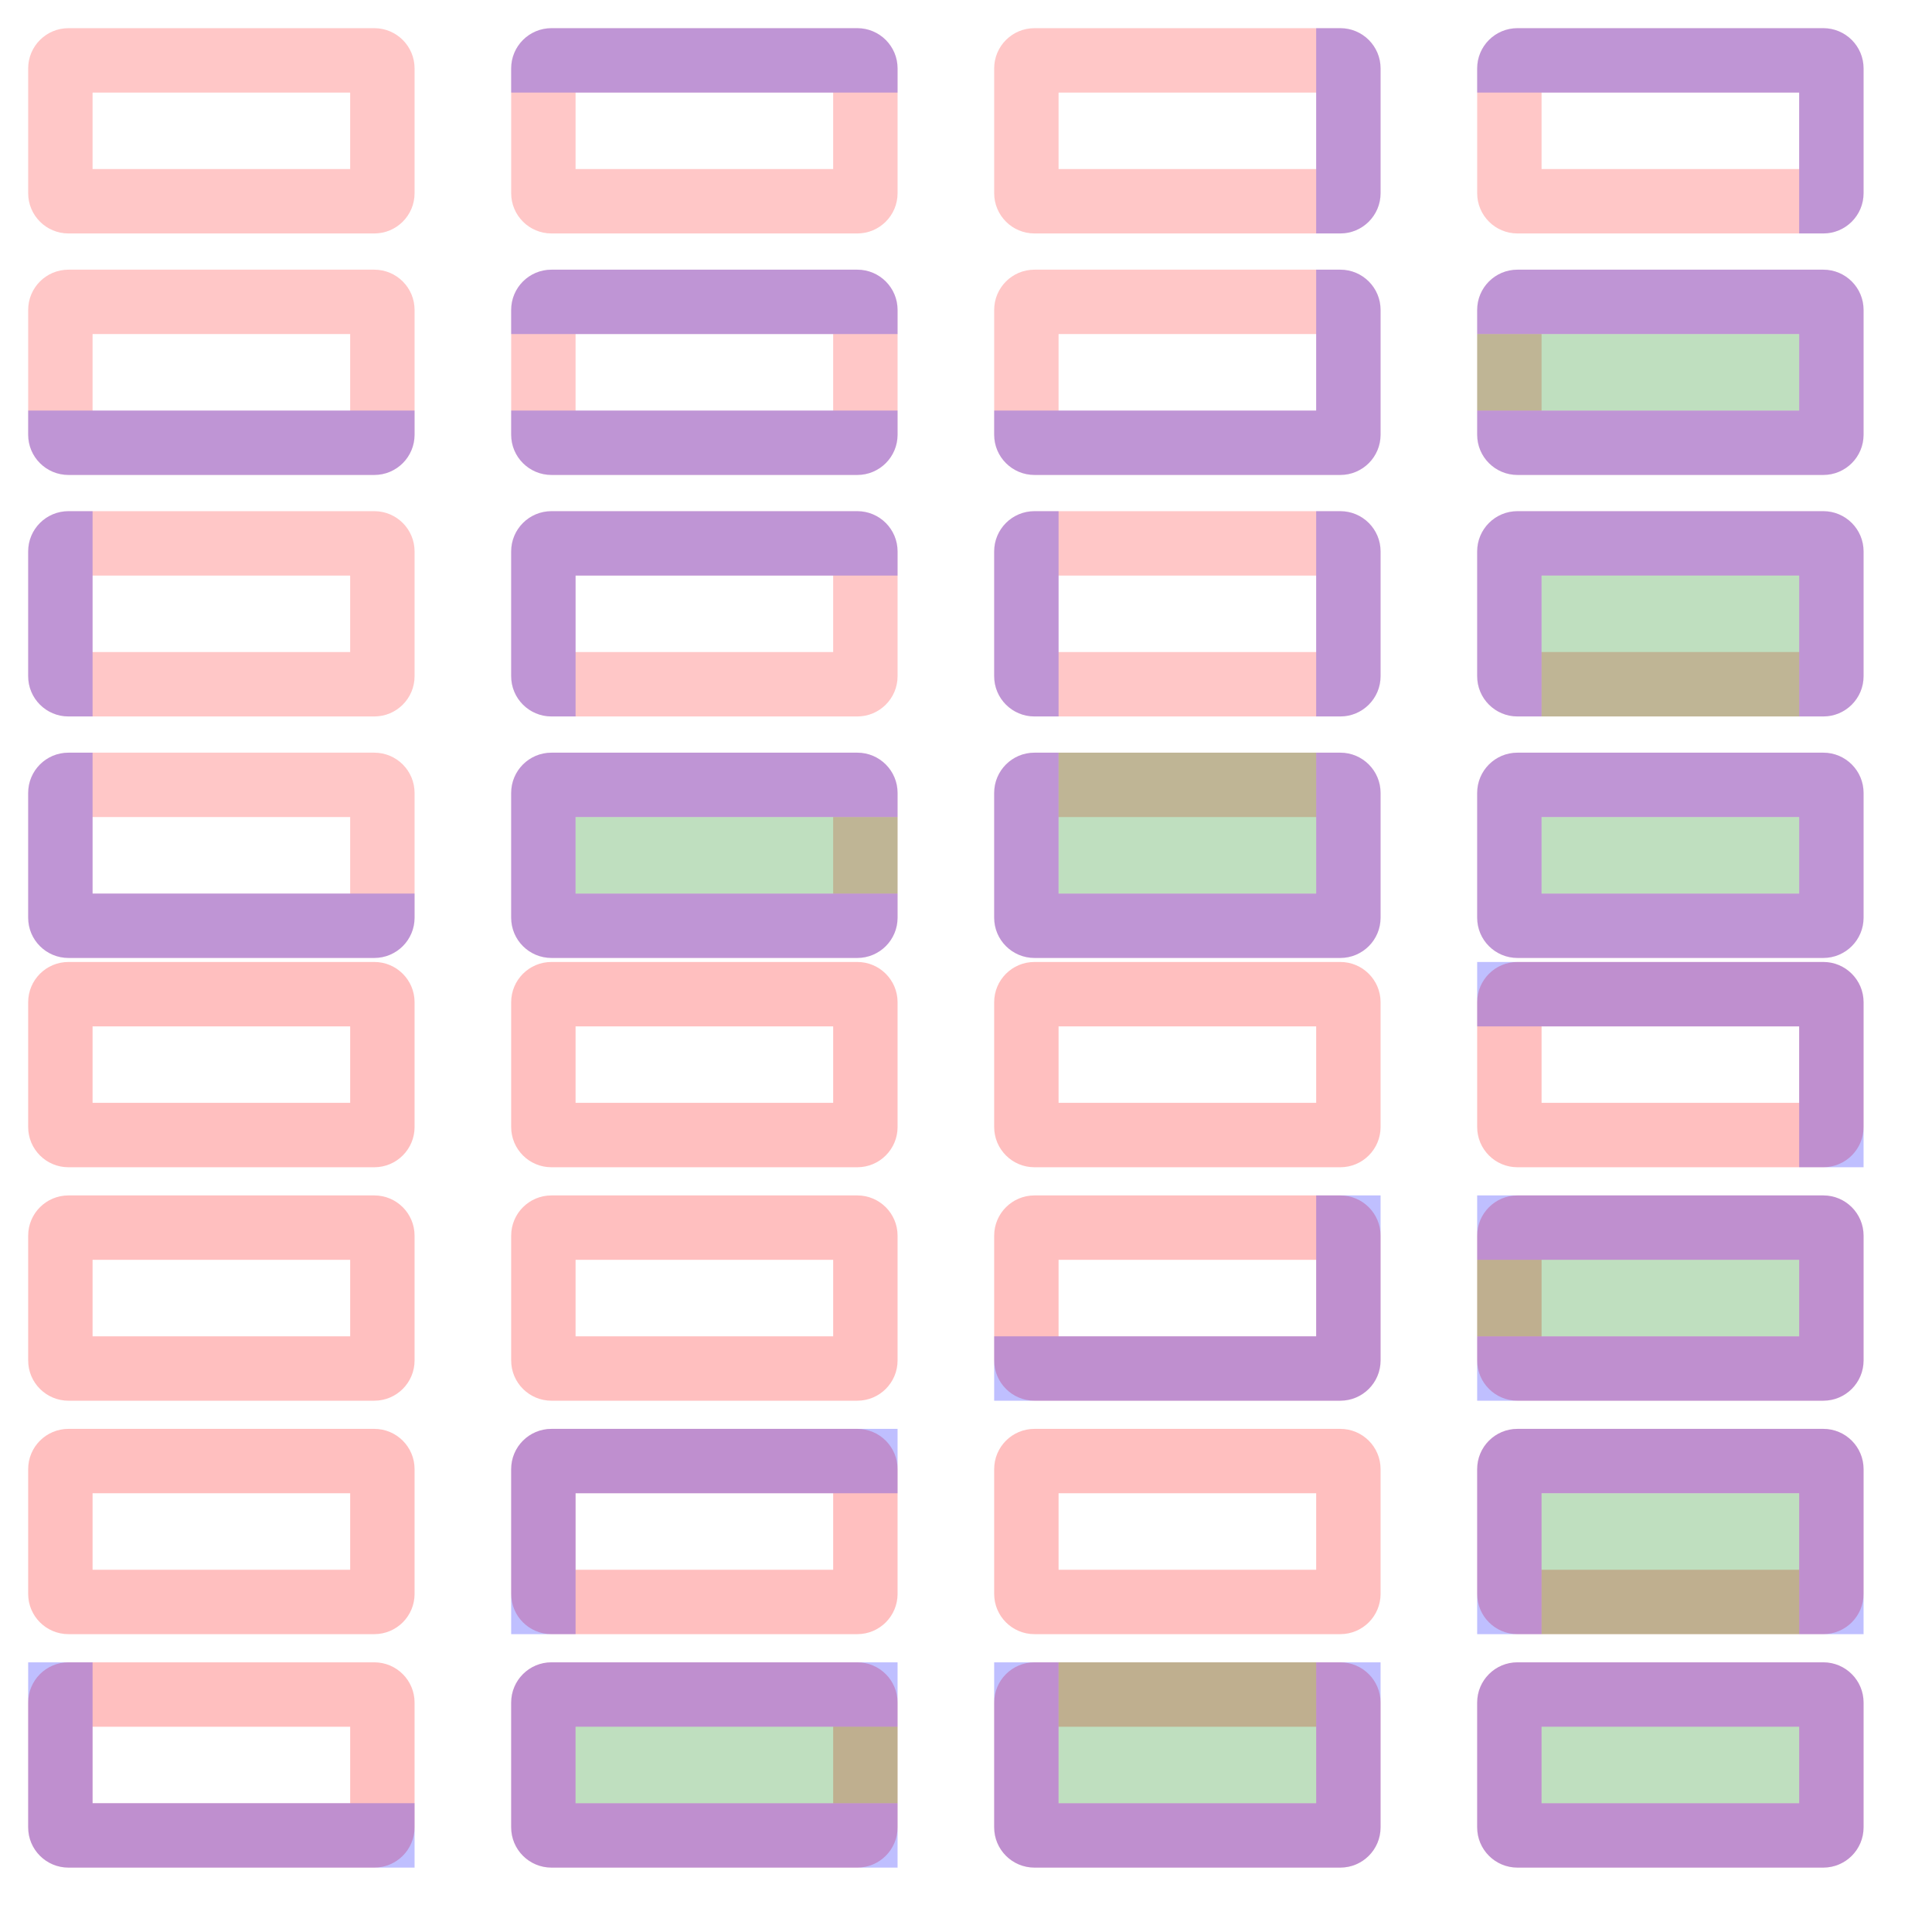
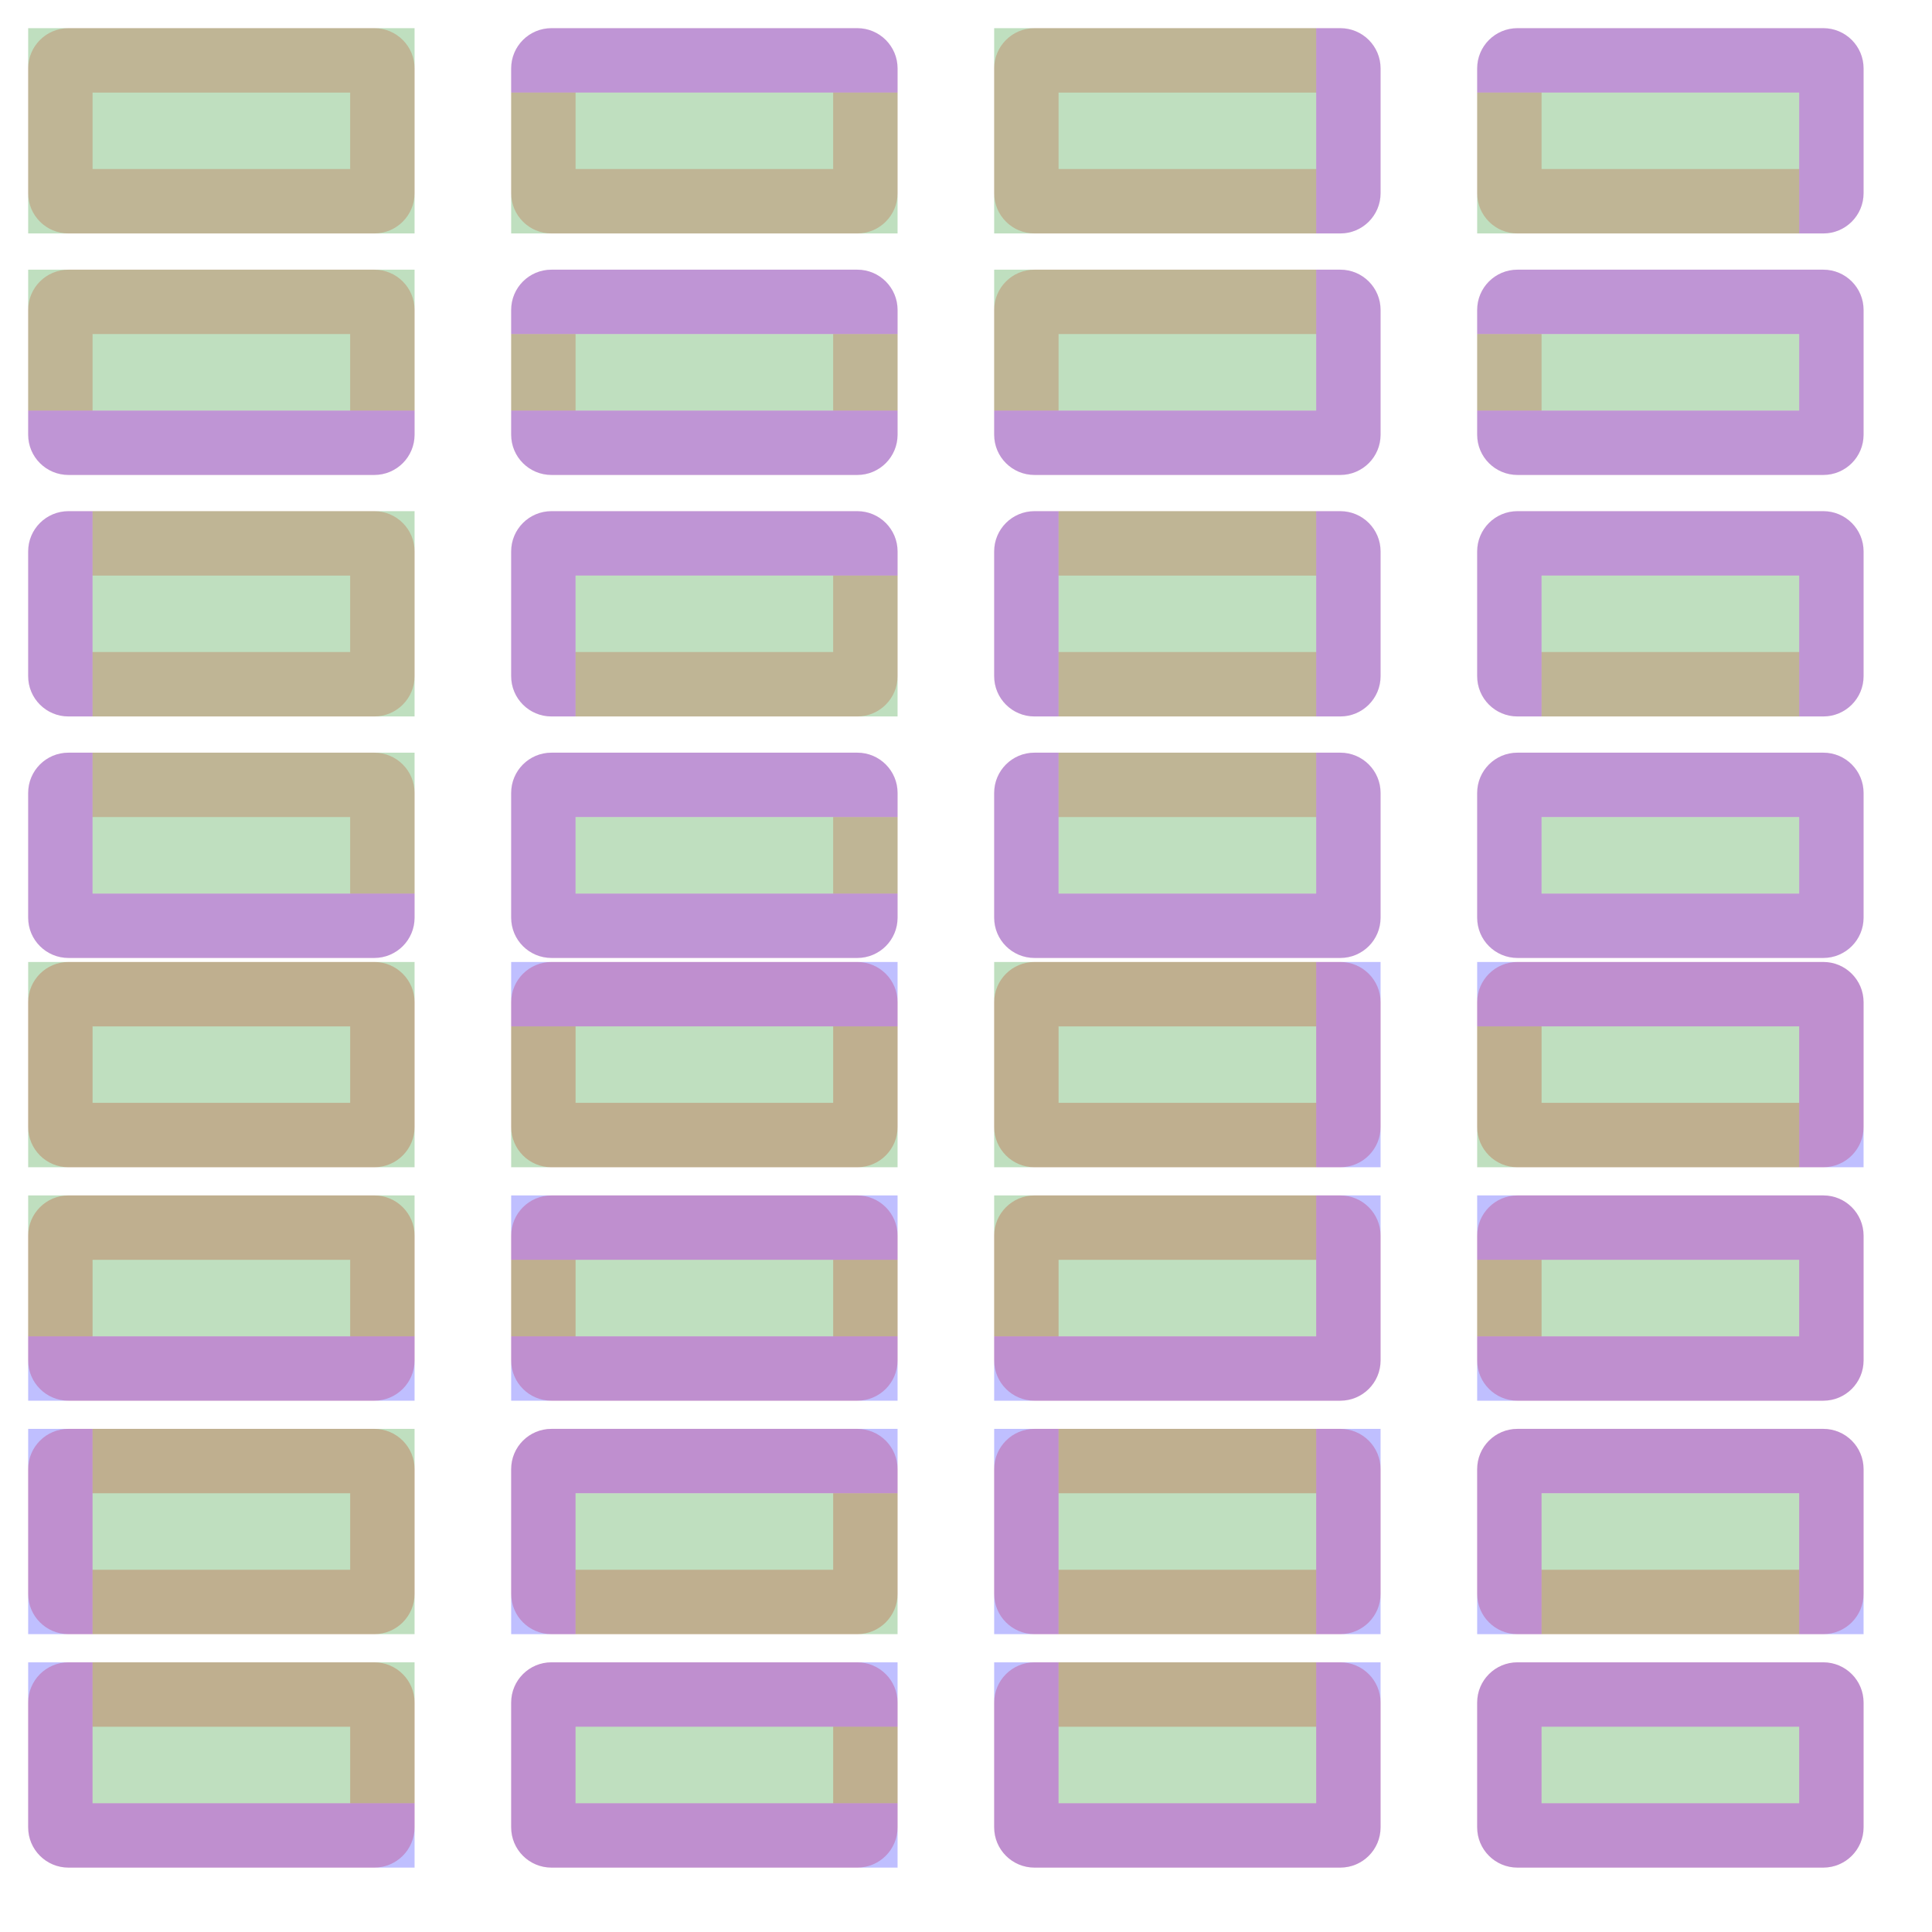
<svg xmlns="http://www.w3.org/2000/svg" version="1.1" viewBox="0 0 480 480">
  <defs>
    <clipPath id="clip_0">
      <polygon points="0 0,480 0,480 480,0 480" />
    </clipPath>
  </defs>
  <g clip-path="url(#clip_0)">
    <path style="fill:#FFFFFF;" d="M 0,0 C 0,0 0,0 0,0 L 480,0 C 480,0 480,0 480,0 L 480,480 C 480,480 480,480 480,480 L 0,480 C 0,480 0,480 0,480 L 0,0 Z" />
    <defs>
      <clipPath id="clip_1">
        <polygon points="0 0,480 0,480 480,0 480" />
      </clipPath>
    </defs>
    <g clip-path="url(#clip_1)">
      <path style="fill:#FFFFFF;" d="M 0,0 C 0,0 0,0 0,0 L 480,0 C 480,0 480,0 480,0 L 480,480 C 480,480 480,480 480,480 L 0,480 C 0,480 0,480 0,480 L 0,0 Z" />
      <path style="fill:#FF0000;fill-opacity:0.22" d="M 7,17 C 7,11.48 11.48,7 17,7 L 93,7 C 98.52,7 103,11.48 103,17 L 103,48 C 103,53.52 98.52,58 93,58 L 17,58 C 11.48,58 7,53.52 7,48 L 7,17 M 23,23 L 23,42 L 87,42 L 87,23 L 23,23 Z" />
+       <path style="fill:#008000;fill-opacity:0.25" d="M 7,7 C 7,7 7,7 7,7 L 103,7 C 103,7 103,7 103,7 L 103,58 C 103,58 103,58 103,58 L 7,58 C 7,58 7,58 7,58 L 7,7 Z" />
      <path style="fill:#FF0000;fill-opacity:0.25" d="M 7,249 C 7,243.48 11.48,239 17,239 L 93,239 C 98.52,239 103,243.48 103,249 L 103,280 C 103,285.52 98.52,290 93,290 L 17,290 C 11.48,290 7,285.52 7,280 L 7,249 M 23,255 L 23,274 L 87,274 L 87,255 L 23,255 Z" />
+       <path style="fill:#008000;fill-opacity:0.25" d="M 7,239 C 7,239 7,239 7,239 L 103,239 C 103,239 103,239 103,239 L 103,290 C 103,290 103,290 103,290 L 7,290 C 7,290 7,290 7,290 L 7,239 Z" />
      <path style="fill:#FF0000;fill-opacity:0.22" d="M 127,17 C 127,11.48 131.48,7 137,7 L 213,7 C 218.52,7 223,11.48 223,17 L 223,48 C 223,53.52 218.52,58 213,58 L 137,58 C 131.48,58 127,53.52 127,48 L 127,17 M 143,23 L 143,42 L 207,42 L 207,23 L 143,23 Z" />
      <path style="fill:#0000FF;fill-opacity:0.25" d="M 137,7 C 131.48,7 127,11.48 127,17 L 127,23 L 223,23 L 223,17 C 223,11.48 218.52,7 213,7 L 137,7 Z" />
+       <path style="fill:#008000;fill-opacity:0.25" d="M 223,58 C 223,58 223,58 223,58 L 127,58 C 127,58 127,58 127,58 L 127,23 L 223,23 L 223,58 Z" />
      <path style="fill:#FF0000;fill-opacity:0.25" d="M 127,249 C 127,243.48 131.48,239 137,239 L 213,239 C 218.52,239 223,243.48 223,249 L 223,280 C 223,285.52 218.52,290 213,290 L 137,290 C 131.48,290 127,285.52 127,280 L 127,249 M 143,255 L 143,274 L 207,274 L 207,255 L 143,255 Z" />
+       <path style="fill:#0000FF;fill-opacity:0.25" d="M 127,239 L 127,249 L 127,255 L 223,255 L 223,249 L 223,239 L 127,239 Z" />
+       <path style="fill:#008000;fill-opacity:0.25" d="M 223,290 C 223,290 223,290 223,290 L 127,290 C 127,290 127,290 127,290 L 127,255 L 223,255 L 223,290 Z" />
      <path style="fill:#FF0000;fill-opacity:0.22" d="M 247,17 C 247,11.48 251.48,7 257,7 L 333,7 C 338.52,7 343,11.48 343,17 L 343,48 C 343,53.52 338.52,58 333,58 L 257,58 C 251.48,58 247,53.52 247,48 L 247,17 M 263,23 L 263,42 L 327,42 L 327,23 L 263,23 Z" />
      <path style="fill:#0000FF;fill-opacity:0.25" d="M 343,17 C 343,11.48 338.52,7 333,7 L 327,7 L 327,58 L 333,58 C 338.52,58 343,53.52 343,48 L 343,17 Z" />
+       <path style="fill:#008000;fill-opacity:0.25" d="M 247,7 C 247,7 247,7 247,7 L 327,7 L 327,58 L 247,58 C 247,58 247,58 247,58 L 247,7 Z" />
      <path style="fill:#FF0000;fill-opacity:0.25" d="M 247,249 C 247,243.48 251.48,239 257,239 L 333,239 C 338.52,239 343,243.48 343,249 L 343,280 C 343,285.52 338.52,290 333,290 L 257,290 C 251.48,290 247,285.52 247,280 L 247,249 M 263,255 L 263,274 L 327,274 L 327,255 L 263,255 Z" />
+       <path style="fill:#0000FF;fill-opacity:0.25" d="M 343,239 L 333,239 L 327,239 L 327,290 L 333,290 L 343,290 L 343,239 Z" />
+       <path style="fill:#008000;fill-opacity:0.25" d="M 247,239 C 247,239 247,239 247,239 L 327,239 L 327,290 L 247,290 C 247,290 247,290 247,290 L 247,239 Z" />
      <path style="fill:#FF0000;fill-opacity:0.22" d="M 367,17 C 367,11.48 371.48,7 377,7 L 453,7 C 458.52,7 463,11.48 463,17 L 463,48 C 463,53.52 458.52,58 453,58 L 377,58 C 371.48,58 367,53.52 367,48 L 367,17 M 383,23 L 383,42 L 447,42 L 447,23 L 383,23 Z" />
-       <path style="fill:#0000FF;fill-opacity:0.25" d="M 377,7 C 371.48,7 367,11.48 367,17 L 367,23 L 447,23 L 447,58 L 453,58 C 458.52,58 463,53.52 463,48 L 463,17 C 463,11.48 458.52,7 453,7 L 377,7 Z" />
+       <path style="fill:#0000FF;fill-opacity:0.25" d="M 447,23 L 447,58 L 453,58 C 458.52,58 463,53.52 463,48 L 463,17 C 463,11.48 458.52,7 453,7 L 377,7 C 371.48,7 367,11.48 367,17 L 367,23 L 447,23 Z" />
+       <path style="fill:#008000;fill-opacity:0.25" d="M 367,23 L 447,23 L 447,58 L 367,58 C 367,58 367,58 367,58 L 367,23 Z" />
      <path style="fill:#FF0000;fill-opacity:0.25" d="M 367,249 C 367,243.48 371.48,239 377,239 L 453,239 C 458.52,239 463,243.48 463,249 L 463,280 C 463,285.52 458.52,290 453,290 L 377,290 C 371.48,290 367,285.52 367,280 L 367,249 M 383,255 L 383,274 L 447,274 L 447,255 L 383,255 Z" />
-       <path style="fill:#0000FF;fill-opacity:0.25" d="M 367,239 L 367,249 L 367,255 L 447,255 L 447,290 L 453,290 L 463,290 L 463,249 C 463,243.48 458.52,239 453,239 L 367,239 Z" />
+       <path style="fill:#0000FF;fill-opacity:0.25" d="M 447,255 L 447,290 L 453,290 L 463,290 L 463,249 C 463,243.48 458.52,239 453,239 L 367,239 L 367,249 L 367,255 L 447,255 Z" />
+       <path style="fill:#008000;fill-opacity:0.25" d="M 367,255 L 447,255 L 447,290 L 367,290 C 367,290 367,290 367,290 L 367,255 Z" />
      <path style="fill:#FF0000;fill-opacity:0.22" d="M 7,77 C 7,71.48 11.48,67 17,67 L 93,67 C 98.52,67 103,71.48 103,77 L 103,108 C 103,113.52 98.52,118 93,118 L 17,118 C 11.48,118 7,113.52 7,108 L 7,77 M 23,83 L 23,102 L 87,102 L 87,83 L 23,83 Z" />
      <path style="fill:#0000FF;fill-opacity:0.25" d="M 17,118 C 11.48,118 7,113.52 7,108 L 7,102 L 103,102 L 103,108 C 103,113.52 98.52,118 93,118 L 17,118 Z" />
+       <path style="fill:#008000;fill-opacity:0.25" d="M 7,67 C 7,67 7,67 7,67 L 103,67 C 103,67 103,67 103,67 L 103,102 L 7,102 L 7,67 Z" />
      <path style="fill:#FF0000;fill-opacity:0.25" d="M 7,307 C 7,301.48 11.48,297 17,297 L 93,297 C 98.52,297 103,301.48 103,307 L 103,338 C 103,343.52 98.52,348 93,348 L 17,348 C 11.48,348 7,343.52 7,338 L 7,307 M 23,313 L 23,332 L 87,332 L 87,313 L 23,313 Z" />
+       <path style="fill:#0000FF;fill-opacity:0.25" d="M 7,348 L 7,338 L 7,332 L 103,332 L 103,338 L 103,348 L 7,348 Z" />
+       <path style="fill:#008000;fill-opacity:0.25" d="M 7,297 C 7,297 7,297 7,297 L 103,297 C 103,297 103,297 103,297 L 103,332 L 7,332 L 7,297 Z" />
      <path style="fill:#FF0000;fill-opacity:0.22" d="M 127,77 C 127,71.48 131.48,67 137,67 L 213,67 C 218.52,67 223,71.48 223,77 L 223,108 C 223,113.52 218.52,118 213,118 L 137,118 C 131.48,118 127,113.52 127,108 L 127,77 M 143,83 L 143,102 L 207,102 L 207,83 L 143,83 Z" />
      <path style="fill:#0000FF;fill-opacity:0.25" d="M 137,67 C 131.48,67 127,71.48 127,77 L 127,83 L 223,83 L 223,77 C 223,71.48 218.52,67 213,67 L 137,67 M 137,118 C 131.48,118 127,113.52 127,108 L 127,102 L 223,102 L 223,108 C 223,113.52 218.52,118 213,118 L 137,118 Z" />
+       <path style="fill:#008000;fill-opacity:0.25" d="M 127,83 L 223,83 L 223,102 L 127,102 L 127,83 Z" />
      <path style="fill:#FF0000;fill-opacity:0.25" d="M 127,307 C 127,301.48 131.48,297 137,297 L 213,297 C 218.52,297 223,301.48 223,307 L 223,338 C 223,343.52 218.52,348 213,348 L 137,348 C 131.48,348 127,343.52 127,338 L 127,307 M 143,313 L 143,332 L 207,332 L 207,313 L 143,313 Z" />
+       <path style="fill:#0000FF;fill-opacity:0.25" d="M 127,297 L 127,307 L 127,313 L 223,313 L 223,307 L 223,297 L 127,297 M 127,348 L 127,338 L 127,332 L 223,332 L 223,338 L 223,348 L 127,348 Z" />
+       <path style="fill:#008000;fill-opacity:0.25" d="M 127,313 L 223,313 L 223,332 L 127,332 L 127,313 Z" />
      <path style="fill:#FF0000;fill-opacity:0.22" d="M 247,77 C 247,71.48 251.48,67 257,67 L 333,67 C 338.52,67 343,71.48 343,77 L 343,108 C 343,113.52 338.52,118 333,118 L 257,118 C 251.48,118 247,113.52 247,108 L 247,77 M 263,83 L 263,102 L 327,102 L 327,83 L 263,83 Z" />
      <path style="fill:#0000FF;fill-opacity:0.25" d="M 343,77 C 343,71.48 338.52,67 333,67 L 327,67 L 327,102 L 247,102 L 247,108 C 247,113.52 251.48,118 257,118 L 333,118 C 338.52,118 343,113.52 343,108 L 343,77 Z" />
+       <path style="fill:#008000;fill-opacity:0.25" d="M 327,102 L 247,102 L 247,67 C 247,67 247,67 247,67 L 327,67 L 327,102 Z" />
      <path style="fill:#FF0000;fill-opacity:0.25" d="M 247,307 C 247,301.48 251.48,297 257,297 L 333,297 C 338.52,297 343,301.48 343,307 L 343,338 C 343,343.52 338.52,348 333,348 L 257,348 C 251.48,348 247,343.52 247,338 L 247,307 M 263,313 L 263,332 L 327,332 L 327,313 L 263,313 Z" />
      <path style="fill:#0000FF;fill-opacity:0.25" d="M 343,297 L 333,297 L 327,297 L 327,332 L 247,332 L 247,338 L 247,348 L 333,348 C 338.52,348 343,343.52 343,338 L 343,297 Z" />
+       <path style="fill:#008000;fill-opacity:0.25" d="M 327,332 L 247,332 L 247,297 C 247,297 247,297 247,297 L 327,297 L 327,332 Z" />
      <path style="fill:#FF0000;fill-opacity:0.22" d="M 367,77 C 367,71.48 371.48,67 377,67 L 453,67 C 458.52,67 463,71.48 463,77 L 463,108 C 463,113.52 458.52,118 453,118 L 377,118 C 371.48,118 367,113.52 367,108 L 367,77 M 383,83 L 383,102 L 447,102 L 447,83 L 383,83 Z" />
      <path style="fill:#0000FF;fill-opacity:0.25" d="M 377,67 C 371.48,67 367,71.48 367,77 L 367,83 L 447,83 L 447,102 L 367,102 L 367,108 C 367,113.52 371.48,118 377,118 L 453,118 C 458.52,118 463,113.52 463,108 L 463,77 C 463,71.48 458.52,67 453,67 L 377,67 Z" />
      <path style="fill:#008000;fill-opacity:0.25" d="M 367,67 L 367,77 L 367,83 L 447,83 L 447,102 L 367,102 L 367,108 L 367,118 L 367,67 Z" />
      <path style="fill:#FF0000;fill-opacity:0.25" d="M 367,307 C 367,301.48 371.48,297 377,297 L 453,297 C 458.52,297 463,301.48 463,307 L 463,338 C 463,343.52 458.52,348 453,348 L 377,348 C 371.48,348 367,343.52 367,338 L 367,307 M 383,313 L 383,332 L 447,332 L 447,313 L 383,313 Z" />
      <path style="fill:#0000FF;fill-opacity:0.25" d="M 367,297 L 367,307 L 367,313 L 447,313 L 447,332 L 367,332 L 367,338 L 367,348 L 453,348 C 458.52,348 463,343.52 463,338 L 463,307 C 463,301.48 458.52,297 453,297 L 367,297 Z" />
      <path style="fill:#008000;fill-opacity:0.25" d="M 367,297 L 367,307 L 367,313 L 447,313 L 447,332 L 367,332 L 367,338 L 367,348 L 367,297 Z" />
      <path style="fill:#FF0000;fill-opacity:0.22" d="M 7,137 C 7,131.48 11.48,127 17,127 L 93,127 C 98.52,127 103,131.48 103,137 L 103,168 C 103,173.52 98.52,178 93,178 L 17,178 C 11.48,178 7,173.52 7,168 L 7,137 M 23,143 L 23,162 L 87,162 L 87,143 L 23,143 Z" />
      <path style="fill:#0000FF;fill-opacity:0.25" d="M 7,137 C 7,131.48 11.48,127 17,127 L 23,127 L 23,178 L 17,178 C 11.48,178 7,173.52 7,168 L 7,137 Z" />
+       <path style="fill:#008000;fill-opacity:0.25" d="M 103,127 C 103,127 103,127 103,127 L 103,178 C 103,178 103,178 103,178 L 23,178 L 23,127 L 103,127 Z" />
      <path style="fill:#FF0000;fill-opacity:0.25" d="M 7,365 C 7,359.48 11.48,355 17,355 L 93,355 C 98.52,355 103,359.48 103,365 L 103,396 C 103,401.52 98.52,406 93,406 L 17,406 C 11.48,406 7,401.52 7,396 L 7,365 M 23,371 L 23,390 L 87,390 L 87,371 L 23,371 Z" />
+       <path style="fill:#0000FF;fill-opacity:0.25" d="M 7,355 L 17,355 L 23,355 L 23,406 L 17,406 L 7,406 L 7,355 Z" />
+       <path style="fill:#008000;fill-opacity:0.25" d="M 103,355 C 103,355 103,355 103,355 L 103,406 C 103,406 103,406 103,406 L 23,406 L 23,355 L 103,355 Z" />
      <path style="fill:#FF0000;fill-opacity:0.22" d="M 127,137 C 127,131.48 131.48,127 137,127 L 213,127 C 218.52,127 223,131.48 223,137 L 223,168 C 223,173.52 218.52,178 213,178 L 137,178 C 131.48,178 127,173.52 127,168 L 127,137 M 143,143 L 143,162 L 207,162 L 207,143 L 143,143 Z" />
      <path style="fill:#0000FF;fill-opacity:0.25" d="M 127,168 C 127,173.52 131.48,178 137,178 L 143,178 L 143,143 L 223,143 L 223,137 C 223,131.48 218.52,127 213,127 L 137,127 C 131.48,127 127,131.48 127,137 L 127,168 Z" />
+       <path style="fill:#008000;fill-opacity:0.25" d="M 143,143 L 223,143 L 223,178 C 223,178 223,178 223,178 L 143,178 L 143,143 Z" />
      <path style="fill:#FF0000;fill-opacity:0.25" d="M 127,365 C 127,359.48 131.48,355 137,355 L 213,355 C 218.52,355 223,359.48 223,365 L 223,396 C 223,401.52 218.52,406 213,406 L 137,406 C 131.48,406 127,401.52 127,396 L 127,365 M 143,371 L 143,390 L 207,390 L 207,371 L 143,371 Z" />
      <path style="fill:#0000FF;fill-opacity:0.25" d="M 127,406 L 137,406 L 143,406 L 143,371 L 223,371 L 223,365 L 223,355 L 137,355 C 131.48,355 127,359.48 127,365 L 127,406 Z" />
+       <path style="fill:#008000;fill-opacity:0.25" d="M 143,371 L 223,371 L 223,406 C 223,406 223,406 223,406 L 143,406 L 143,371 Z" />
      <path style="fill:#FF0000;fill-opacity:0.22" d="M 247,137 C 247,131.48 251.48,127 257,127 L 333,127 C 338.52,127 343,131.48 343,137 L 343,168 C 343,173.52 338.52,178 333,178 L 257,178 C 251.48,178 247,173.52 247,168 L 247,137 M 263,143 L 263,162 L 327,162 L 327,143 L 263,143 Z" />
      <path style="fill:#0000FF;fill-opacity:0.25" d="M 343,137 C 343,131.48 338.52,127 333,127 L 327,127 L 327,178 L 333,178 C 338.52,178 343,173.52 343,168 L 343,137 M 247,137 C 247,131.48 251.48,127 257,127 L 263,127 L 263,178 L 257,178 C 251.48,178 247,173.52 247,168 L 247,137 Z" />
+       <path style="fill:#008000;fill-opacity:0.25" d="M 263,127 L 327,127 L 327,178 L 263,178 L 263,127 Z" />
      <path style="fill:#FF0000;fill-opacity:0.25" d="M 247,365 C 247,359.48 251.48,355 257,355 L 333,355 C 338.52,355 343,359.48 343,365 L 343,396 C 343,401.52 338.52,406 333,406 L 257,406 C 251.48,406 247,401.52 247,396 L 247,365 M 263,371 L 263,390 L 327,390 L 327,371 L 263,371 Z" />
+       <path style="fill:#0000FF;fill-opacity:0.25" d="M 343,355 L 333,355 L 327,355 L 327,406 L 333,406 L 343,406 L 343,355 M 247,355 L 257,355 L 263,355 L 263,406 L 257,406 L 247,406 L 247,355 Z" />
+       <path style="fill:#008000;fill-opacity:0.25" d="M 263,355 L 327,355 L 327,406 L 263,406 L 263,355 Z" />
      <path style="fill:#FF0000;fill-opacity:0.22" d="M 367,137 C 367,131.48 371.48,127 377,127 L 453,127 C 458.52,127 463,131.48 463,137 L 463,168 C 463,173.52 458.52,178 453,178 L 377,178 C 371.48,178 367,173.52 367,168 L 367,137 M 383,143 L 383,162 L 447,162 L 447,143 L 383,143 Z" />
      <path style="fill:#0000FF;fill-opacity:0.25" d="M 367,168 C 367,173.52 371.48,178 377,178 L 383,178 L 383,143 L 447,143 L 447,178 L 453,178 C 458.52,178 463,173.52 463,168 L 463,137 C 463,131.48 458.52,127 453,127 L 377,127 C 371.48,127 367,131.48 367,137 L 367,168 Z" />
      <path style="fill:#008000;fill-opacity:0.25" d="M 367,178 L 377,178 L 383,178 L 383,143 L 447,143 L 447,178 L 453,178 L 463,178 L 367,178 Z" />
      <path style="fill:#FF0000;fill-opacity:0.25" d="M 367,365 C 367,359.48 371.48,355 377,355 L 453,355 C 458.52,355 463,359.48 463,365 L 463,396 C 463,401.52 458.52,406 453,406 L 377,406 C 371.48,406 367,401.52 367,396 L 367,365 M 383,371 L 383,390 L 447,390 L 447,371 L 383,371 Z" />
      <path style="fill:#0000FF;fill-opacity:0.25" d="M 367,406 L 377,406 L 383,406 L 383,371 L 447,371 L 447,406 L 453,406 L 463,406 L 463,365 C 463,359.48 458.52,355 453,355 L 377,355 C 371.48,355 367,359.48 367,365 L 367,406 Z" />
      <path style="fill:#008000;fill-opacity:0.25" d="M 367,406 L 377,406 L 383,406 L 383,371 L 447,371 L 447,406 L 453,406 L 463,406 L 367,406 Z" />
      <path style="fill:#FF0000;fill-opacity:0.22" d="M 7,197 C 7,191.48 11.48,187 17,187 L 93,187 C 98.52,187 103,191.48 103,197 L 103,228 C 103,233.52 98.52,238 93,238 L 17,238 C 11.48,238 7,233.52 7,228 L 7,197 M 23,203 L 23,222 L 87,222 L 87,203 L 23,203 Z" />
      <path style="fill:#0000FF;fill-opacity:0.25" d="M 93,238 C 98.52,238 103,233.52 103,228 L 103,222 L 23,222 L 23,187 L 17,187 C 11.48,187 7,191.48 7,197 L 7,228 C 7,233.52 11.48,238 17,238 L 93,238 Z" />
+       <path style="fill:#008000;fill-opacity:0.25" d="M 23,222 L 23,187 L 103,187 C 103,187 103,187 103,187 L 103,222 L 23,222 Z" />
      <path style="fill:#FF0000;fill-opacity:0.25" d="M 7,423 C 7,417.48 11.48,413 17,413 L 93,413 C 98.52,413 103,417.48 103,423 L 103,454 C 103,459.52 98.52,464 93,464 L 17,464 C 11.48,464 7,459.52 7,454 L 7,423 M 23,429 L 23,448 L 87,448 L 87,429 L 23,429 Z" />
      <path style="fill:#0000FF;fill-opacity:0.25" d="M 103,464 L 103,454 L 103,448 L 23,448 L 23,413 L 17,413 L 7,413 L 7,454 C 7,459.52 11.48,464 17,464 L 103,464 Z" />
+       <path style="fill:#008000;fill-opacity:0.25" d="M 23,448 L 23,413 L 103,413 C 103,413 103,413 103,413 L 103,448 L 23,448 Z" />
      <path style="fill:#FF0000;fill-opacity:0.22" d="M 127,197 C 127,191.48 131.48,187 137,187 L 213,187 C 218.52,187 223,191.48 223,197 L 223,228 C 223,233.52 218.52,238 213,238 L 137,238 C 131.48,238 127,233.52 127,228 L 127,197 M 143,203 L 143,222 L 207,222 L 207,203 L 143,203 Z" />
      <path style="fill:#0000FF;fill-opacity:0.25" d="M 213,187 C 218.52,187 223,191.48 223,197 L 223,203 L 143,203 L 143,222 L 223,222 L 223,228 C 223,233.52 218.52,238 213,238 L 137,238 C 131.48,238 127,233.52 127,228 L 127,197 C 127,191.48 131.48,187 137,187 L 213,187 Z" />
      <path style="fill:#008000;fill-opacity:0.25" d="M 223,187 L 223,197 L 223,203 L 143,203 L 143,222 L 223,222 L 223,228 L 223,238 L 223,187 Z" />
      <path style="fill:#FF0000;fill-opacity:0.25" d="M 127,423 C 127,417.48 131.48,413 137,413 L 213,413 C 218.52,413 223,417.48 223,423 L 223,454 C 223,459.52 218.52,464 213,464 L 137,464 C 131.48,464 127,459.52 127,454 L 127,423 M 143,429 L 143,448 L 207,448 L 207,429 L 143,429 Z" />
      <path style="fill:#0000FF;fill-opacity:0.25" d="M 223,413 L 223,423 L 223,429 L 143,429 L 143,448 L 223,448 L 223,454 L 223,464 L 137,464 C 131.48,464 127,459.52 127,454 L 127,423 C 127,417.48 131.48,413 137,413 L 223,413 Z" />
      <path style="fill:#008000;fill-opacity:0.25" d="M 223,413 L 223,423 L 223,429 L 143,429 L 143,448 L 223,448 L 223,454 L 223,464 L 223,413 Z" />
      <path style="fill:#FF0000;fill-opacity:0.22" d="M 247,197 C 247,191.48 251.48,187 257,187 L 333,187 C 338.52,187 343,191.48 343,197 L 343,228 C 343,233.52 338.52,238 333,238 L 257,238 C 251.48,238 247,233.52 247,228 L 247,197 M 263,203 L 263,222 L 327,222 L 327,203 L 263,203 Z" />
      <path style="fill:#0000FF;fill-opacity:0.25" d="M 263,187 L 257,187 C 251.48,187 247,191.48 247,197 L 247,228 C 247,233.52 251.48,238 257,238 L 333,238 C 338.52,238 343,233.52 343,228 L 343,197 C 343,191.48 338.52,187 333,187 L 327,187 L 327,222 L 263,222 L 263,187 Z" />
      <path style="fill:#008000;fill-opacity:0.25" d="M 263,187 L 257,187 L 247,187 L 343,187 L 333,187 L 327,187 L 327,222 L 263,222 L 263,187 Z" />
      <path style="fill:#FF0000;fill-opacity:0.25" d="M 247,423 C 247,417.48 251.48,413 257,413 L 333,413 C 338.52,413 343,417.48 343,423 L 343,454 C 343,459.52 338.52,464 333,464 L 257,464 C 251.48,464 247,459.52 247,454 L 247,423 M 263,429 L 263,448 L 327,448 L 327,429 L 263,429 Z" />
      <path style="fill:#0000FF;fill-opacity:0.25" d="M 263,413 L 257,413 L 247,413 L 247,454 C 247,459.52 251.48,464 257,464 L 333,464 C 338.52,464 343,459.52 343,454 L 343,413 L 333,413 L 327,413 L 327,448 L 263,448 L 263,413 Z" />
      <path style="fill:#008000;fill-opacity:0.25" d="M 263,413 L 257,413 L 247,413 L 343,413 L 333,413 L 327,413 L 327,448 L 263,448 L 263,413 Z" />
      <path style="fill:#FF0000;fill-opacity:0.22" d="M 367,197 C 367,191.48 371.48,187 377,187 L 453,187 C 458.52,187 463,191.48 463,197 L 463,228 C 463,233.52 458.52,238 453,238 L 377,238 C 371.48,238 367,233.52 367,228 L 367,197 M 383,203 L 383,222 L 447,222 L 447,203 L 383,203 Z" />
      <path style="fill:#0000FF;fill-opacity:0.25" d="M 367,197 C 367,191.48 371.48,187 377,187 L 453,187 C 458.52,187 463,191.48 463,197 L 463,228 C 463,233.52 458.52,238 453,238 L 377,238 C 371.48,238 367,233.52 367,228 L 367,197 M 383,203 L 383,222 L 447,222 L 447,203 L 383,203 Z" />
      <path style="fill:#008000;fill-opacity:0.25" d="M 383,203 L 383,222 L 447,222 L 447,203 L 383,203 Z" />
      <path style="fill:#FF0000;fill-opacity:0.25" d="M 367,423 C 367,417.48 371.48,413 377,413 L 453,413 C 458.52,413 463,417.48 463,423 L 463,454 C 463,459.52 458.52,464 453,464 L 377,464 C 371.48,464 367,459.52 367,454 L 367,423 M 383,429 L 383,448 L 447,448 L 447,429 L 383,429 Z" />
      <path style="fill:#0000FF;fill-opacity:0.25" d="M 367,423 C 367,417.48 371.48,413 377,413 L 453,413 C 458.52,413 463,417.48 463,423 L 463,454 C 463,459.52 458.52,464 453,464 L 377,464 C 371.48,464 367,459.52 367,454 L 367,423 M 383,429 L 383,448 L 447,448 L 447,429 L 383,429 Z" />
      <path style="fill:#008000;fill-opacity:0.25" d="M 383,429 L 383,448 L 447,448 L 447,429 L 383,429 Z" />
    </g>
  </g>
</svg>
